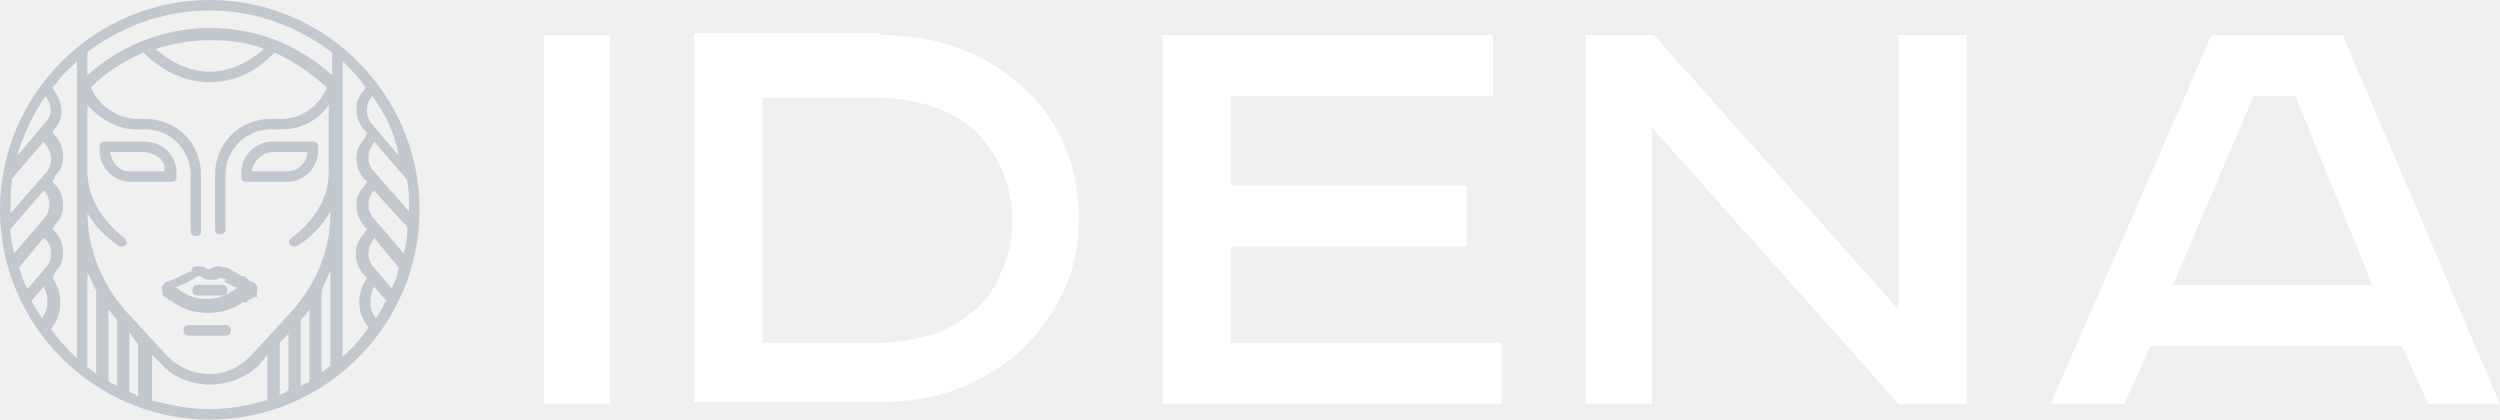
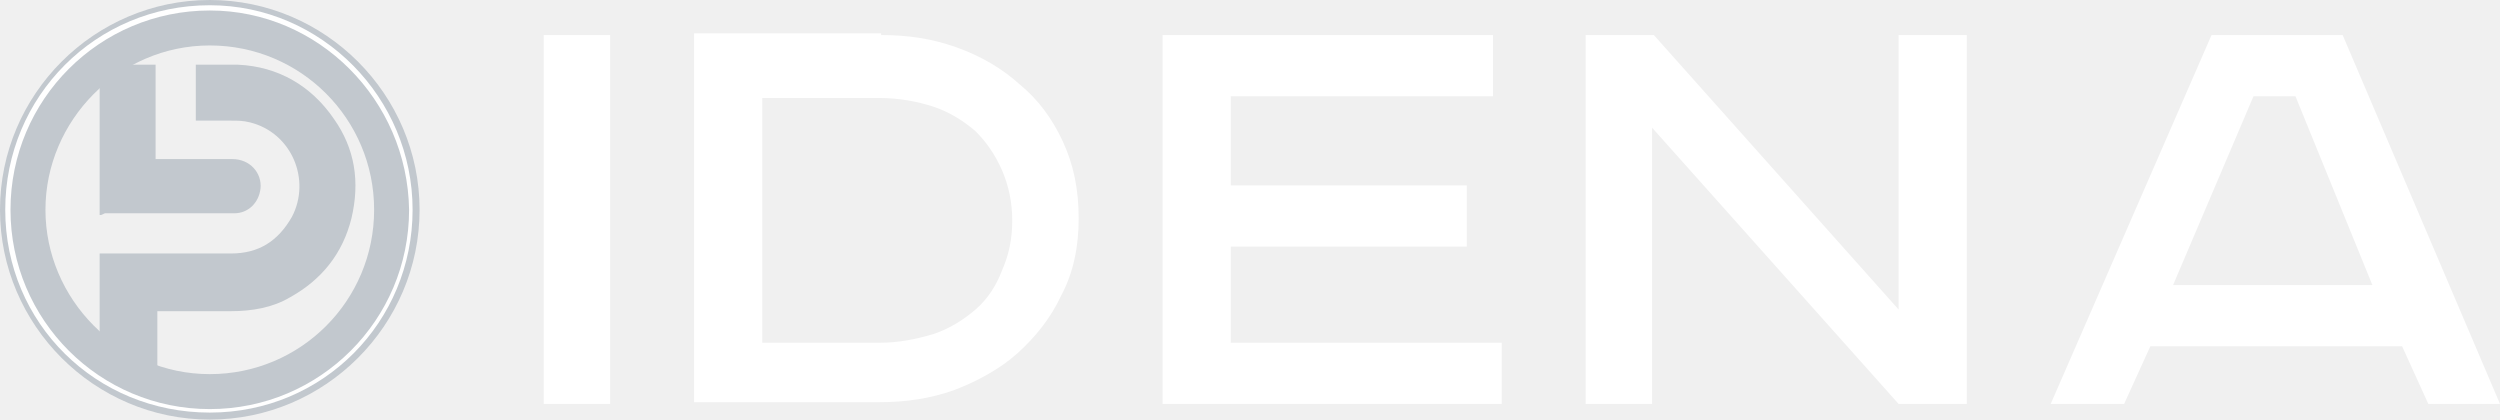
- <svg xmlns="http://www.w3.org/2000/svg" version="1.1" x="0px" y="0px" viewBox="0 0 143 24" style="enable-background:new 0 0 143 24;" xml:space="preserve">
+ <svg xmlns="http://www.w3.org/2000/svg" version="1.1" id="Layer_1" x="0px" y="0px" viewBox="0 0 143 24" style="enable-background:new 0 0 143 24;" xml:space="preserve">
  <style type="text/css">
	.st0{fill-rule:evenodd;clip-rule:evenodd;fill:#FFFFFF;}
	.st1{fill:#C2C8CE;}
+ 	.st2{fill:#FFFFFF;}
</style>
  <g id="IDENA">
    <g id="Idena-name" transform="translate(0, 233.9047)">
      <polygon id="Fill-1" class="st0" points="31.1,-210.8 34.9,-210.8 34.9,-231.9 31.1,-231.9   " />
      <path id="Fill-2" class="st0" d="M126.5-231.9l-9.2,21.1h4.2l1.5-3.3h14.4l1.5,3.3h4.1l-9-21.1H126.5z M128.9-228.4h2.4l4.4,10.8    h-11.4L128.9-228.4z" />
      <polygon id="Fill-3" class="st0" points="108.6,-231.9 108.6,-216.2 94.6,-231.9 90.7,-231.9 90.7,-210.8 94.5,-210.8     94.5,-226.6 108.6,-210.8 112.5,-210.8 112.5,-231.9   " />
      <polygon id="Fill-4" class="st0" points="66.5,-231.9 66.5,-210.8 85.9,-210.8 85.9,-214.3 70.4,-214.3 70.4,-219.8 83.9,-219.8     83.9,-223.3 70.4,-223.3 70.4,-228.4 85.4,-228.4 85.4,-231.9   " />
-       <path id="Fill-5" class="st0" d="M43.6-214.3h6.7c1.1,0,2.1-0.2,3.1-0.5c0.9-0.3,1.7-0.8,2.4-1.4c0.7-0.6,1.2-1.4,1.5-2.2    c0.4-0.9,0.6-1.8,0.6-2.9c0-1-0.2-2-0.6-2.9c-0.4-0.9-0.9-1.6-1.5-2.2c-0.7-0.6-1.5-1.1-2.4-1.4c-0.9-0.3-2-0.5-3.1-0.5h-6.7    V-214.3z M50.4-231.9c1.5,0,2.9,0.2,4.3,0.7c1.4,0.5,2.6,1.2,3.6,2.1c1.1,0.9,1.9,2,2.5,3.3c0.6,1.3,0.9,2.7,0.9,4.4    c0,1.6-0.3,3.1-1,4.4c-0.6,1.3-1.5,2.4-2.5,3.3c-1,0.9-2.3,1.6-3.6,2.1c-1.4,0.5-2.8,0.7-4.3,0.7H39.7v-21.1H50.4z" />
+       <path id="Fill-5" class="st0" d="M43.6-214.3h6.7c1.1,0,2.1-0.2,3.1-0.5c0.9-0.3,1.7-0.8,2.4-1.4c0.7-0.6,1.2-1.4,1.5-2.2    c0.4-0.9,0.6-1.8,0.6-2.9c0-1-0.2-2-0.6-2.9c-0.4-0.9-0.9-1.6-1.5-2.2c-0.7-0.6-1.5-1.1-2.4-1.4c-0.9-0.3-2-0.5-3.1-0.5h-6.7    V-214.3z M50.4-231.9c1.5,0,2.9,0.2,4.3,0.7c1.4,0.5,2.6,1.2,3.6,2.1c1.1,0.9,1.9,2,2.5,3.3s0.9,2.7,0.9,4.4c0,1.6-0.3,3.1-1,4.4    c-0.6,1.3-1.5,2.4-2.5,3.3c-1,0.9-2.3,1.6-3.6,2.1c-1.4,0.5-2.8,0.7-4.3,0.7H39.7V-232h10.7V-231.9z" />
    </g>
  </g>
-   <g id="Layer_1">
- </g>
-   <g id="Idena_Logo">
-     <g id="Idena-logomark" transform="translate(23, 8)">
-       <path id="Shape" class="st1" d="M-11-8c6.6,0,12,5.4,12,12s-5.4,12-12,12c-6.6,0-12-5.4-12-12S-17.6-8-11-8z M-7.7,12.3l-0.5,0.6    C-8.9,13.6-10,14-11,14c-1,0-2.1-0.4-2.8-1.2l0,0l-0.5-0.5v2.6c1.1,0.3,2.2,0.5,3.3,0.5c1.1,0,2.2-0.2,3.2-0.5l0.1,0V12.3z     M-15.6,11v3.4c0.1,0.1,0.3,0.1,0.4,0.2l0.1,0.1v-3L-15.6,11z M-6.4,11L-7,11.6v3c0.1-0.1,0.3-0.1,0.4-0.2l0.1-0.1V11z M-16.8,9.6    v4.2c0.1,0.1,0.3,0.2,0.4,0.2l0.1,0.1v-3.8c-0.2-0.2-0.3-0.4-0.5-0.6L-16.8,9.6z M-5.2,9.6c-0.2,0.2-0.3,0.4-0.5,0.6l-0.1,0.1v3.8    c0.1-0.1,0.3-0.2,0.4-0.2l0.1-0.1V9.6z M-14.8-5c-1.1,0.5-2.1,1.1-3,2c0.4,1,1.4,1.7,2.5,1.8l0.1,0h0.5c1.8,0,3.2,1.4,3.2,3.2    l0,0.1v3.1c0,0.2-0.1,0.3-0.3,0.3c-0.2,0-0.3-0.1-0.3-0.3l0,0V2c0-1.4-1.1-2.6-2.6-2.6l0,0h-0.5c-1.1,0-2.1-0.6-2.8-1.4l0,0v3.8    c0,1.4,0.8,2.8,2.1,3.8c0.1,0.1,0.2,0.3,0.1,0.4c-0.1,0.1-0.2,0.1-0.3,0.1c-0.1,0-0.1,0-0.2-0.1C-17,5.5-17.6,4.9-18,4.2l0-0.1v0    c0,2.1,0.8,4.1,2.2,5.7l0.1,0.1l2.3,2.5c0.6,0.6,1.5,1,2.4,1c0.9,0,1.7-0.4,2.3-1l0,0l2.3-2.5c1.4-1.5,2.3-3.5,2.3-5.7l0-0.1    c-0.4,0.7-1,1.4-1.8,1.9c-0.1,0-0.1,0.1-0.2,0.1c-0.1,0-0.2,0-0.3-0.1c-0.1-0.1-0.1-0.3,0.1-0.4c1.3-1,2.1-2.3,2.1-3.7l0-0.1V-2    c-0.6,0.9-1.6,1.4-2.7,1.4l-0.1,0h-0.5c-1.4,0-2.6,1.1-2.6,2.6l0,0v3.1c0,0.2-0.1,0.3-0.3,0.3c-0.2,0-0.3-0.1-0.3-0.3l0,0V2    c0-1.8,1.4-3.2,3.2-3.2l0.1,0h0.5C-5.7-1.2-4.7-2-4.3-3c-0.9-0.8-1.9-1.5-3-2C-8.3-3.9-9.6-3.3-11-3.3C-12.4-3.3-13.7-3.9-14.8-5z     M-18,7.5V13c0.1,0.1,0.3,0.2,0.4,0.3l0.1,0.1V8.6c0,0,0,0,0,0c-0.2-0.3-0.3-0.7-0.5-1L-18,7.5z M-4.1,7.5    c-0.2,0.4-0.3,0.7-0.5,1.1c0,0,0,0,0,0l0,0v4.7c0.1-0.1,0.3-0.2,0.4-0.3l0.1-0.1V7.5z M-18.6-4.5c-0.4,0.4-0.9,0.8-1.2,1.3L-20-3    l0.1,0.2c0.5,0.6,0.6,1.6,0,2.2l0,0L-20-0.4l0.2,0.2c0.5,0.6,0.6,1.6,0,2.2l0,0L-20,2.4l0.2,0.2c0.5,0.6,0.6,1.6,0,2.2l0,0    L-20,5.1l0.2,0.2c0.5,0.6,0.6,1.6,0,2.2l0,0L-20,7.9c0.6,0.8,0.6,2,0,2.8c0,0,0,0.1-0.1,0.1c0.4,0.6,0.9,1.1,1.4,1.6l0.1,0.1V-4.5    z M-3.4-4.5v16.9c0.6-0.5,1.1-1.1,1.5-1.7c0,0-0.1,0-0.1-0.1C-2.6,9.9-2.6,8.7-2,7.9l0,0l-0.2-0.2C-2.8,7-2.8,6-2.2,5.4l0,0    L-2,5.1l-0.2-0.2c-0.5-0.6-0.6-1.6,0-2.2l0,0L-2,2.4l-0.2-0.2c-0.5-0.6-0.6-1.6,0-2.2l0,0L-2-0.4l-0.2-0.2c-0.5-0.6-0.6-1.6,0-2.2    l0,0L-2.1-3C-2.4-3.5-2.9-4-3.3-4.4L-3.4-4.5z M-10.1,10.6c0.2,0,0.3,0.1,0.3,0.3c0,0.2-0.1,0.3-0.3,0.3l0,0h-2.1    c-0.2,0-0.3-0.1-0.3-0.3c0-0.2,0.1-0.3,0.3-0.3l0,0H-10.1z M-20.5,8.4l-0.7,0.8c0.2,0.4,0.4,0.7,0.6,1    C-20.2,9.7-20.2,8.9-20.5,8.4z M-1.6,8.4c-0.3,0.6-0.3,1.3,0.1,1.8C-1.3,9.9-1.1,9.6-1,9.3l0.1-0.1L-1.6,8.4z M-12,7.3    c0.3-0.1,0.6-0.1,0.9,0.1c0,0,0,0,0.1,0c0,0,0,0,0,0l0,0l0,0l0,0l0,0c0.3-0.2,0.6-0.2,0.8-0.1l0,0l0.1,0l0,0l0.3,0.1l0,0l0.1,0.1    l0,0l0.2,0.1l0,0l0.2,0.1l0,0l0.1,0.1L-9,7.8l0,0l0.1,0.1l0,0l0.1,0.1l0,0l0.1,0.1c0,0,0,0,0,0l0.1,0c0.1,0,0.1,0.1,0.2,0.1    c0.1,0.1,0.2,0.3,0.1,0.4l0,0l0,0l0,0l0,0l0,0.1l0,0l0,0.1l0,0l0,0l0,0l0,0.1l0,0l0,0.1l0,0l0,0l0,0L-8.5,9l0,0l0,0l0,0l0,0l0,0    l0,0l0,0l0,0c0,0-0.1,0.1-0.1,0.1l-0.1,0l0,0l-0.1,0.1l0,0l-0.1,0.1l0,0l-0.1,0c0,0,0,0,0,0l-0.1,0c-0.5,0.3-1.1,0.6-2,0.6    c-0.9,0-1.6-0.3-2.1-0.7l-0.1,0l0,0l-0.1-0.1l0,0l-0.1-0.1l0,0l-0.1,0c0,0,0,0-0.1-0.1l0,0c0,0,0,0,0,0l0,0l0,0l0,0l0,0l0,0l0,0    l0,0l0,0l0,0l0,0l0,0l0,0l0-0.1l0,0l0,0l0,0l0-0.1l0,0l0,0l0,0l0-0.1l0,0l0,0c-0.1-0.1,0-0.3,0.1-0.4c0,0,0.1-0.1,0.2-0.1l0.1,0    c0,0,0,0,0,0l0.1-0.1c0,0,0,0,0.1,0l0.2-0.1l0,0l0.2-0.1l0,0l0.2-0.1l0,0l0.2-0.1l0,0l0.3-0.1l0,0L-12,7.3L-12,7.3L-12,7.3    L-12,7.3z M-10.3,7.9c-0.1,0-0.2,0-0.3,0.1C-10.8,8-10.9,8-11,8c0,0,0,0,0,0c-0.1,0-0.2,0-0.4-0.1c-0.1-0.1-0.2-0.1-0.3-0.1    l-0.2,0.1l0,0L-12,8l0,0l-0.2,0.1l0,0l-0.2,0.1l0,0l-0.2,0.1l0,0l-0.1,0l0,0l-0.1,0.1l0,0l-0.1,0l0,0l-0.1,0c0,0,0,0,0,0l0,0l0,0    l0,0l0,0l0,0l0,0l0,0c0,0,0,0,0,0l0,0c0,0,0,0,0,0l0,0c0.4,0.3,0.9,0.7,1.8,0.7c0.8,0,1.3-0.3,1.7-0.6l0.1,0c0,0,0,0,0,0l0,0    c0,0,0,0,0,0l0,0c0,0,0,0,0,0l0,0l0,0l0,0l0,0l0,0l0,0l0,0l0,0c-0.1-0.1-0.3-0.1-0.4-0.2l-0.2-0.1l0,0l-0.2-0.1l0,0L-10,8l0,0    L-10.1,8l0,0L-10.3,7.9L-10.3,7.9L-10.3,7.9L-10.3,7.9z M-10.3,8.3c0.2,0,0.3,0.1,0.3,0.3c0,0.2-0.1,0.3-0.3,0.3l0,0h-1.4    c-0.2,0-0.3-0.1-0.3-0.3c0-0.2,0.1-0.3,0.3-0.3l0,0H-10.3z M-20.5,5.6l-1.4,1.7c0.1,0.4,0.2,0.7,0.4,1.1l0.1,0.1l1.1-1.3    c0.3-0.4,0.3-1,0-1.4l0,0L-20.5,5.6z M-1.6,5.6l-0.1,0.2c-0.3,0.4-0.3,1,0,1.4l0,0l1.1,1.3c0.2-0.4,0.3-0.7,0.4-1.1l0-0.1    L-1.6,5.6z M-20.5,2.9l-1.9,2.2c0,0.5,0.1,0.9,0.2,1.3l0,0.1l1.8-2.1c0.3-0.4,0.3-1,0-1.4l0,0L-20.5,2.9z M-1.6,2.9L-1.7,3    c-0.3,0.4-0.3,1,0,1.4l0,0l1.8,2.1c0.1-0.4,0.2-0.9,0.2-1.3l0-0.2L-1.6,2.9z M-1.6,0.1l-0.1,0.2c-0.3,0.4-0.3,1,0,1.4l0,0l2.1,2.4    c0,0,0-0.1,0-0.1c0-0.6,0-1.1-0.1-1.6l0-0.1L-1.6,0.1z M-20.5,0.1l-1.8,2.1c-0.1,0.6-0.1,1.2-0.1,1.8l0,0.1l0,0l0,0.1l2.1-2.4    c0.3-0.4,0.3-1,0-1.4l0,0L-20.5,0.1z M-14.7,0.1c1,0,1.8,0.8,1.8,1.8l0,0v0.2c0,0.2-0.1,0.3-0.3,0.3l0,0h-2.3    c-1,0-1.8-0.8-1.8-1.8l0,0V0.4c0-0.2,0.1-0.3,0.3-0.3l0,0H-14.7z M-5.1,0.1c0.2,0,0.3,0.1,0.3,0.3l0,0v0.2c0,1-0.8,1.8-1.8,1.8    l0,0h-2.3c-0.2,0-0.3-0.1-0.3-0.3l0,0V1.9c0-1,0.8-1.8,1.8-1.8l0,0H-5.1z M-14.7,0.7h-2c0.1,0.6,0.5,1.1,1.1,1.1l0,0h2    C-13.5,1.2-14,0.8-14.7,0.7L-14.7,0.7z M-5.4,0.7h-2c-0.6,0-1.1,0.5-1.2,1.1l0,0h2C-6,1.8-5.5,1.4-5.4,0.7L-5.4,0.7z M-1.7-2.5    L-1.7-2.5c-0.4,0.4-0.4,1.1-0.1,1.5l0,0l1.6,1.9C-0.4-0.3-0.9-1.4-1.7-2.5L-1.7-2.5z M-20.4-2.5c-0.7,1-1.2,2.1-1.6,3.3l0,0.1    l1.6-1.9C-20-1.4-20-2-20.4-2.5L-20.4-2.5L-20.4-2.5z M-11-7.4c-2.6,0-5,0.9-6.9,2.3L-18-5v1c0,0.1,0,0.2,0,0.3    c1.9-1.7,4.4-2.7,7-2.7c2.6,0,5,0.9,7,2.7c0-0.1,0-0.2,0-0.2l0-0.1v-1C-6-6.5-8.4-7.4-11-7.4z M-11-5.7c-1.1,0-2.1,0.2-3.1,0.5    c0.9,0.8,2,1.3,3.1,1.3c1.1,0,2.2-0.5,3.1-1.3C-8.9-5.6-9.9-5.7-11-5.7z" />
+   <g id="phaos_x5F_favicon">
+     <g>
+       <path class="st1" d="M5.7,20.9c0-2.1,0-4.2,0-6.4c0.1,0,0.2,0,0.3,0c2.4,0,4.8,0,7.2,0c1.6,0,2.7-0.7,3.5-2.1    c1.1-2.1,0-4.8-2.4-5.4c-0.4-0.1-0.7-0.1-1.1-0.1c-0.6,0-1.2,0-1.8,0c-0.1,0-0.1,0-0.2,0c0-1.1,0-2.1,0-3.2c0,0,0.1,0,0.1,0    c0.8,0,1.5,0,2.3,0c2.3,0.1,4.2,1.2,5.5,3.1c1.2,1.7,1.5,3.6,1,5.7c-0.5,2-1.7,3.5-3.5,4.5c-1,0.6-2.2,0.8-3.4,0.8    c-1.3,0-2.7,0-4,0c-0.1,0-0.1,0-0.2,0c0,1.1,0,2.1,0,3.2C7.8,20.9,6.7,20.9,5.7,20.9z" />
+       <path class="st1" d="M5.7,12.3c0-2.9,0-5.7,0-8.6c1.1,0,2.1,0,3.2,0c0,1.8,0,3.6,0,5.4c0.1,0,0.2,0,0.3,0c1.4,0,2.7,0,4.1,0    c1,0,1.7,0.8,1.6,1.7c-0.1,0.8-0.7,1.4-1.5,1.4c-0.4,0-0.8,0-1.2,0c-2.1,0-4.1,0-6.2,0C5.8,12.3,5.8,12.3,5.7,12.3z" />
+     </g>
+     <g>
+       <path class="st1" d="M12,2c5.5,0,10,4.5,10,10s-4.5,10-10,10S2,17.4,2,12S6.5,2,12,2 M12,0C5.4,0,0,5.4,0,12s5.4,12,12,12    s12-5.4,12-12S18.6,0,12,0L12,0z" />
+     </g>
+     <g>
+       <path class="st2" d="M12,2.3c5.3,0,9.7,4.3,9.7,9.7s-4.3,9.7-9.7,9.7S2.3,17.3,2.3,12S6.6,2.3,12,2.3 M12,0.3    C5.5,0.3,0.3,5.5,0.3,12S5.5,23.6,12,23.6S23.6,18.4,23.6,12S18.4,0.3,12,0.3L12,0.3z" />
+     </g>
+     <g>
+       <path class="st1" d="M12,2.6c5.2,0,9.4,4.2,9.4,9.4s-4.2,9.4-9.4,9.4S2.6,17.1,2.6,12S6.8,2.6,12,2.6 M12,0.6    C5.7,0.6,0.6,5.7,0.6,12c0,6.3,5.1,11.4,11.4,11.4c6.3,0,11.4-5.1,11.4-11.4C23.3,5.7,18.2,0.6,12,0.6L12,0.6z" />
    </g>
  </g>
</svg>
